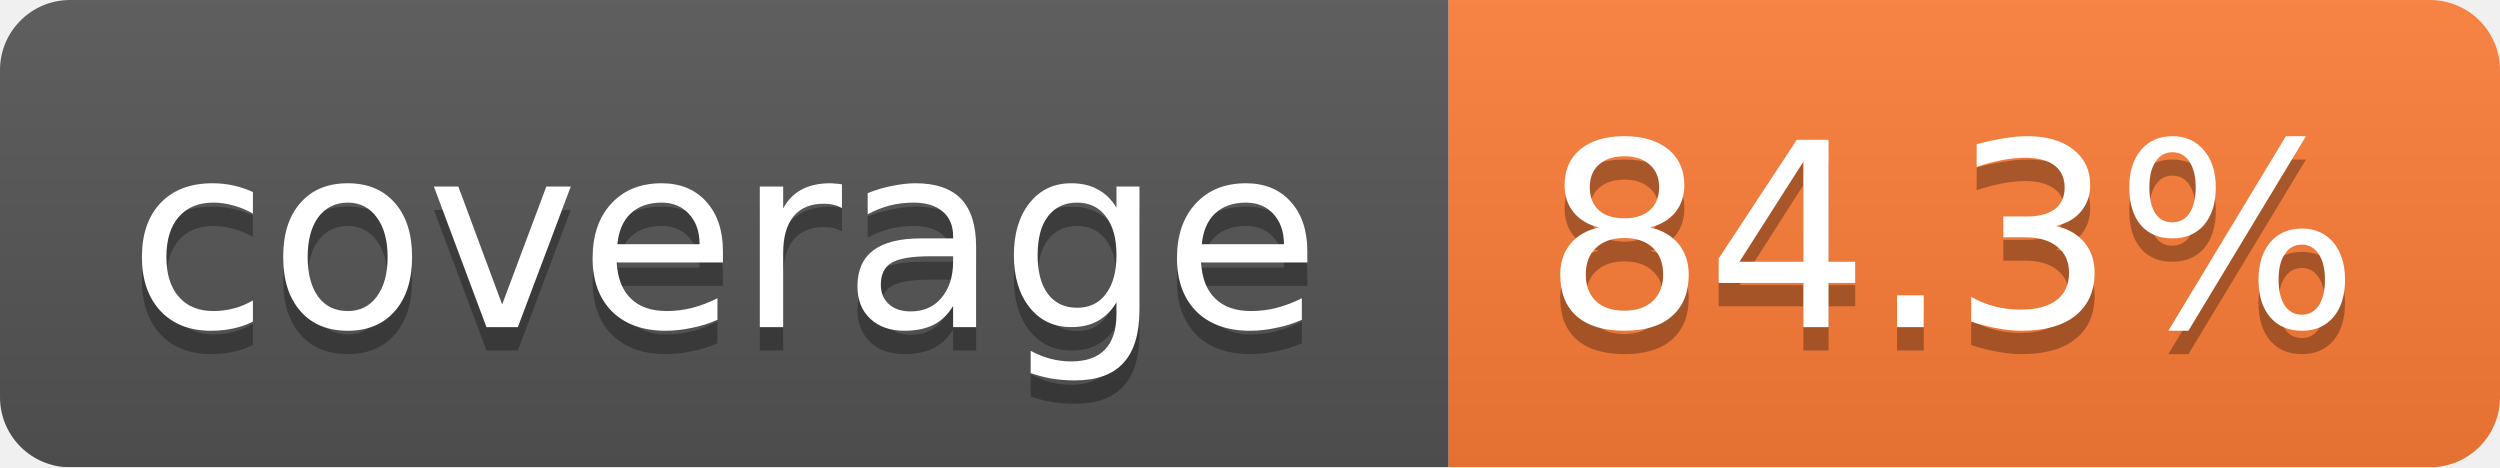
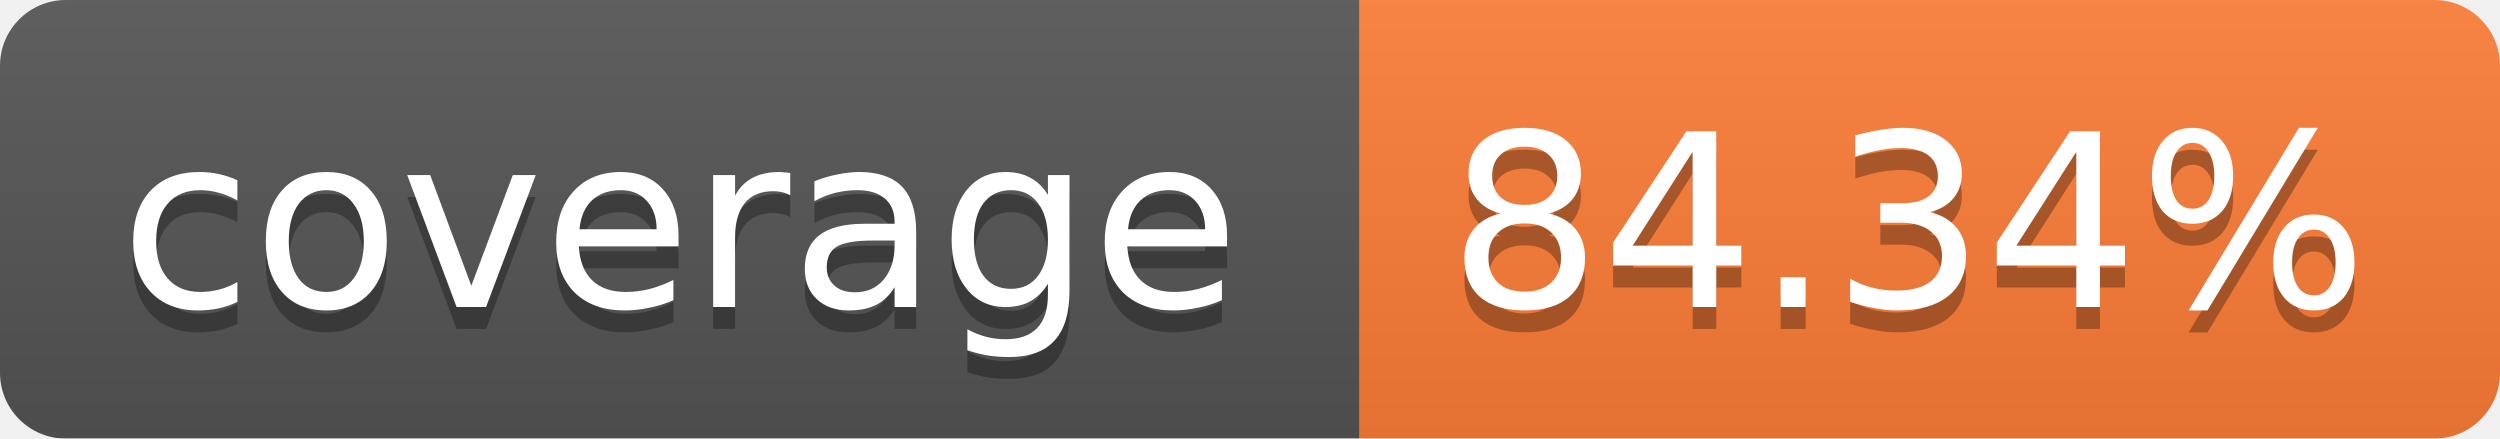
- <svg xmlns="http://www.w3.org/2000/svg" width="107" height="20">
+ <svg xmlns="http://www.w3.org/2000/svg" width="114" height="20">
  <linearGradient id="b" x2="0" y2="100%">
    <stop offset="0" stop-color="#bbb" stop-opacity=".1" />
    <stop offset="1" stop-opacity=".1" />
  </linearGradient>
  <mask id="a">
-     <rect width="107" height="20" rx="3" fill="#fff" />
+     <rect width="114" height="20" rx="3" fill="#fff" />
  </mask>
  <g mask="url(#a)">
    <path fill="#555" d="M0 0h62v20H0z" />
-     <path fill="#FE7D37" d="M62 0h45v20H62z" />
-     <path fill="url(#b)" d="M0 0h107v20H0z" />
+     <path fill="#FE7D37" d="M62 0h52v20H62z" />
+     <path fill="url(#b)" d="M0 0h114v20H0z" />
  </g>
  <g fill="#fff" text-anchor="middle" font-family="Verdana,DejaVu Sans,Geneva,sans-serif" font-size="11">
    <text x="31" y="15" fill="#010101" fill-opacity=".3">coverage</text>
    <text x="31" y="14">coverage</text>
-     <text x="83.5" y="15" fill="#010101" fill-opacity=".3">84.3%</text>
-     <text x="83.5" y="14">84.3%</text>
+     <text x="87" y="15" fill="#010101" fill-opacity=".3">84.34%</text>
+     <text x="87" y="14">84.34%</text>
  </g>
</svg>
